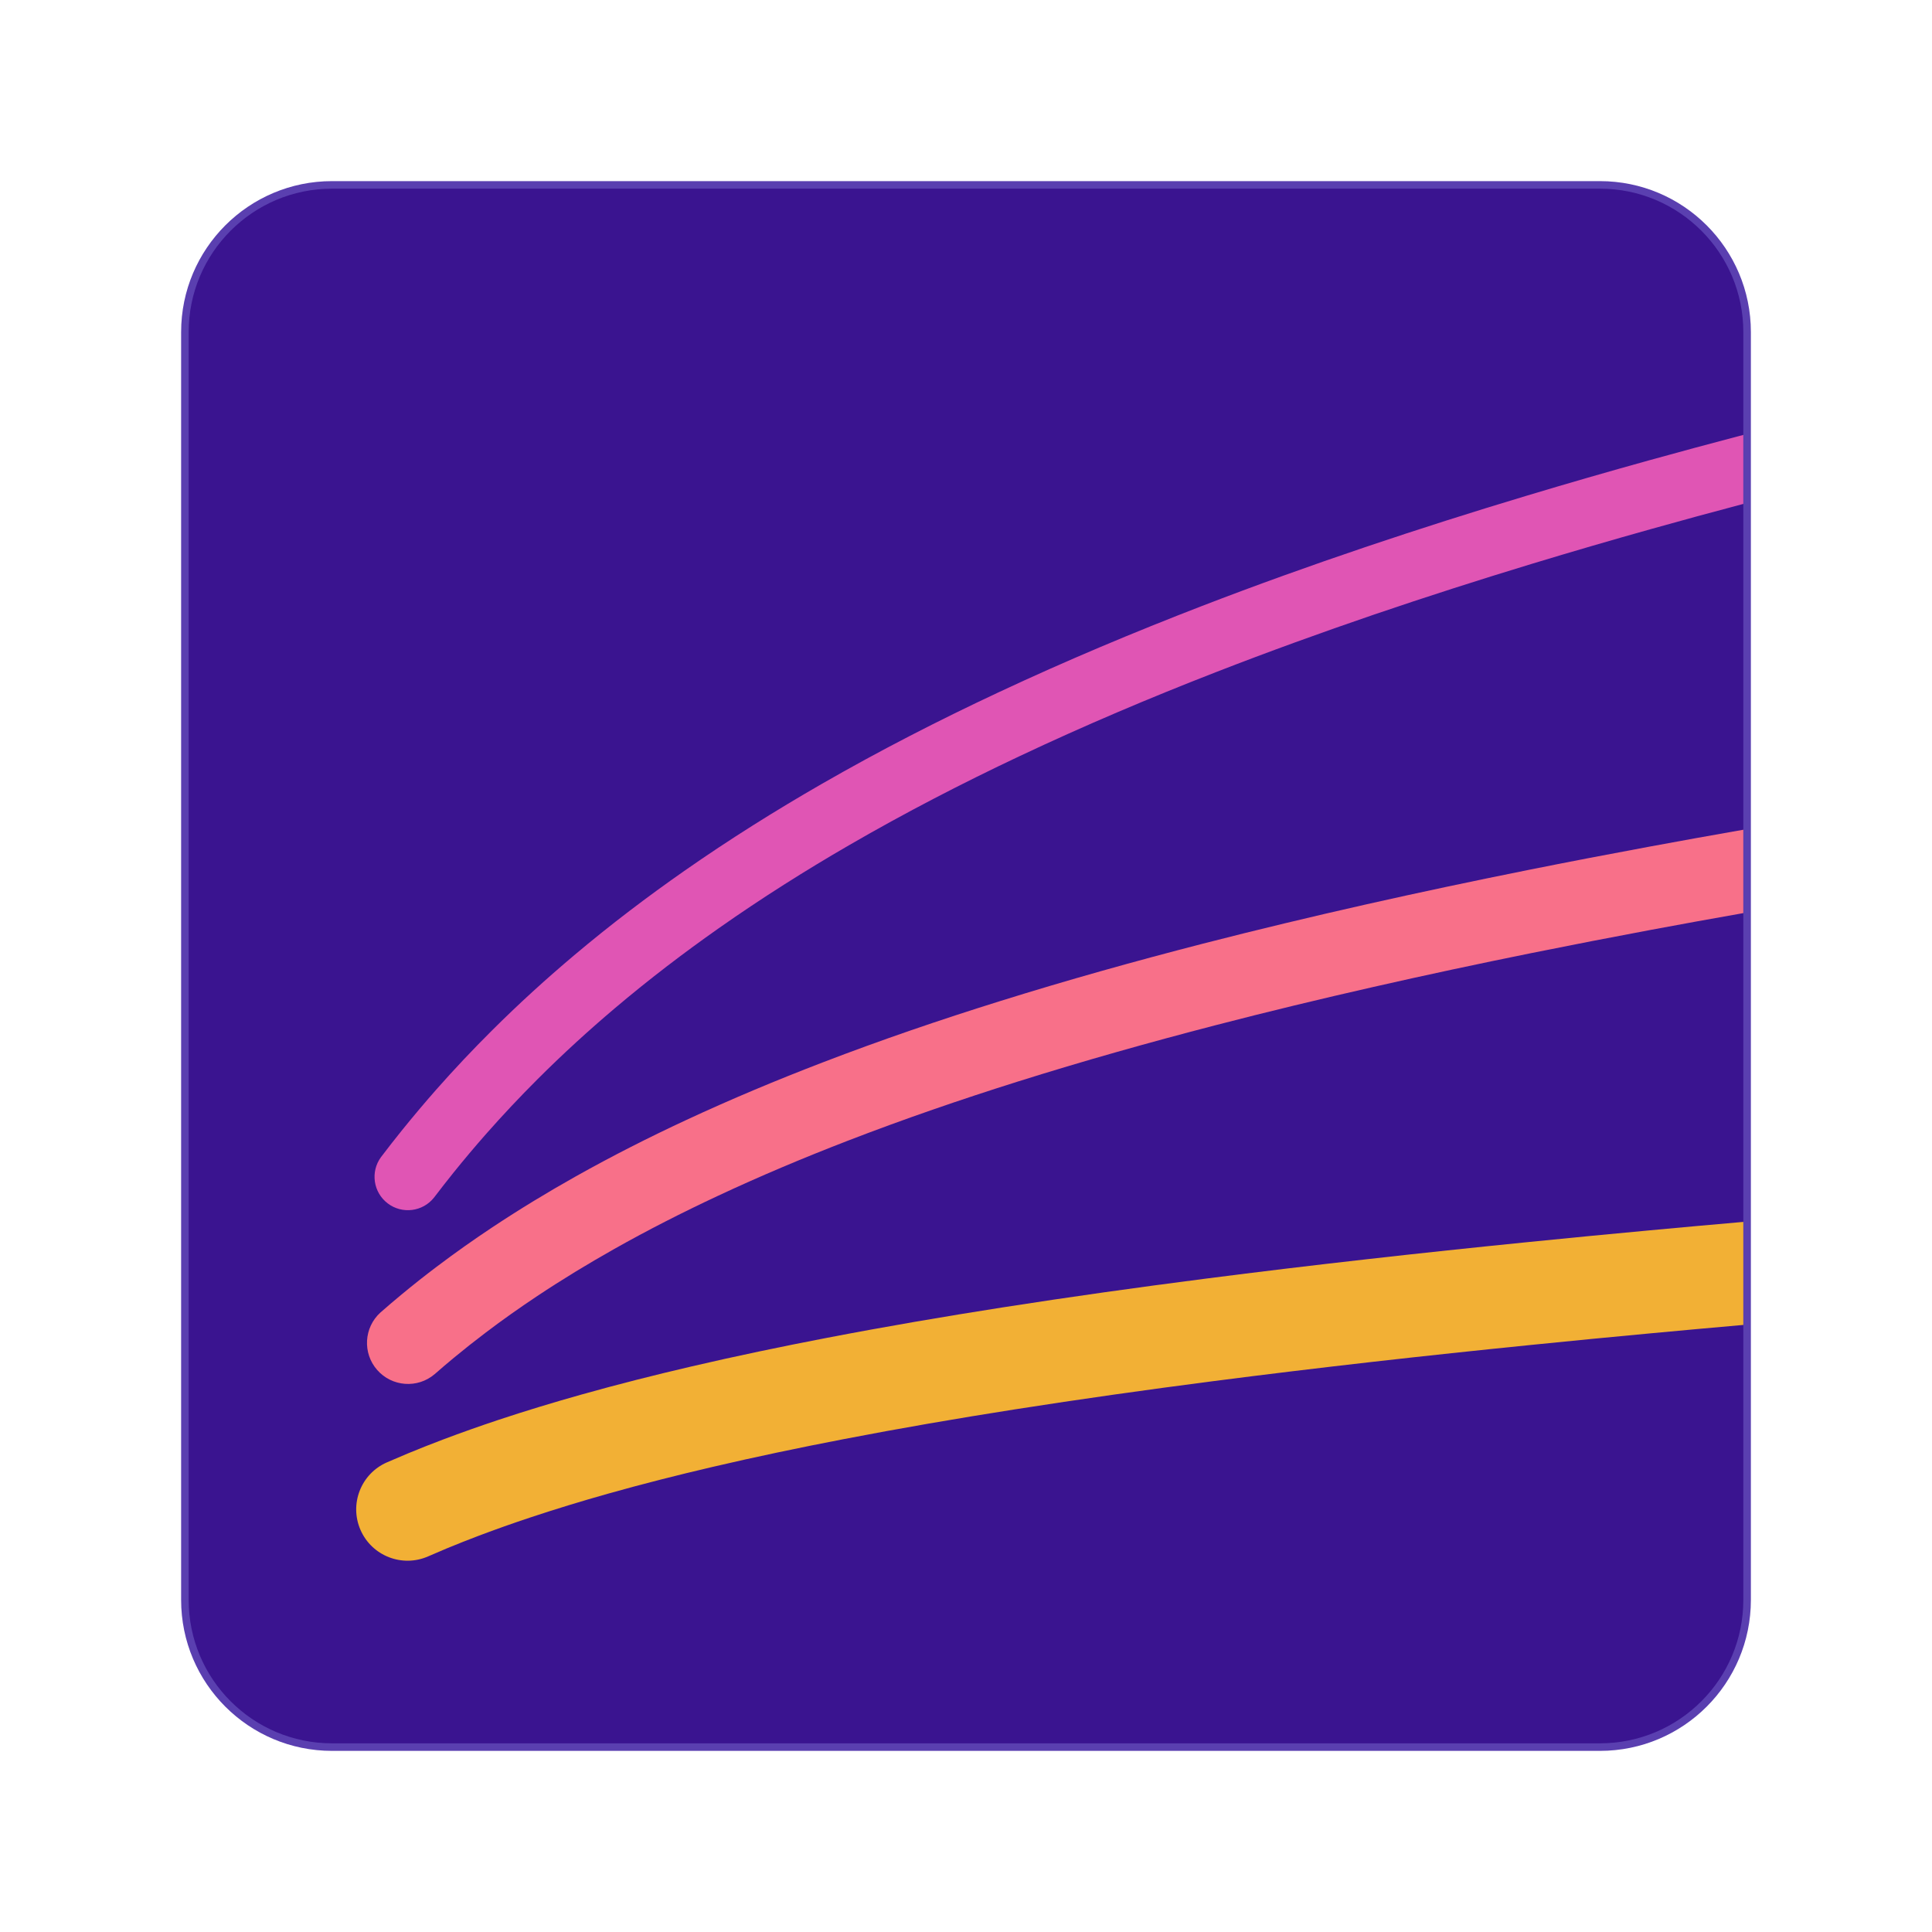
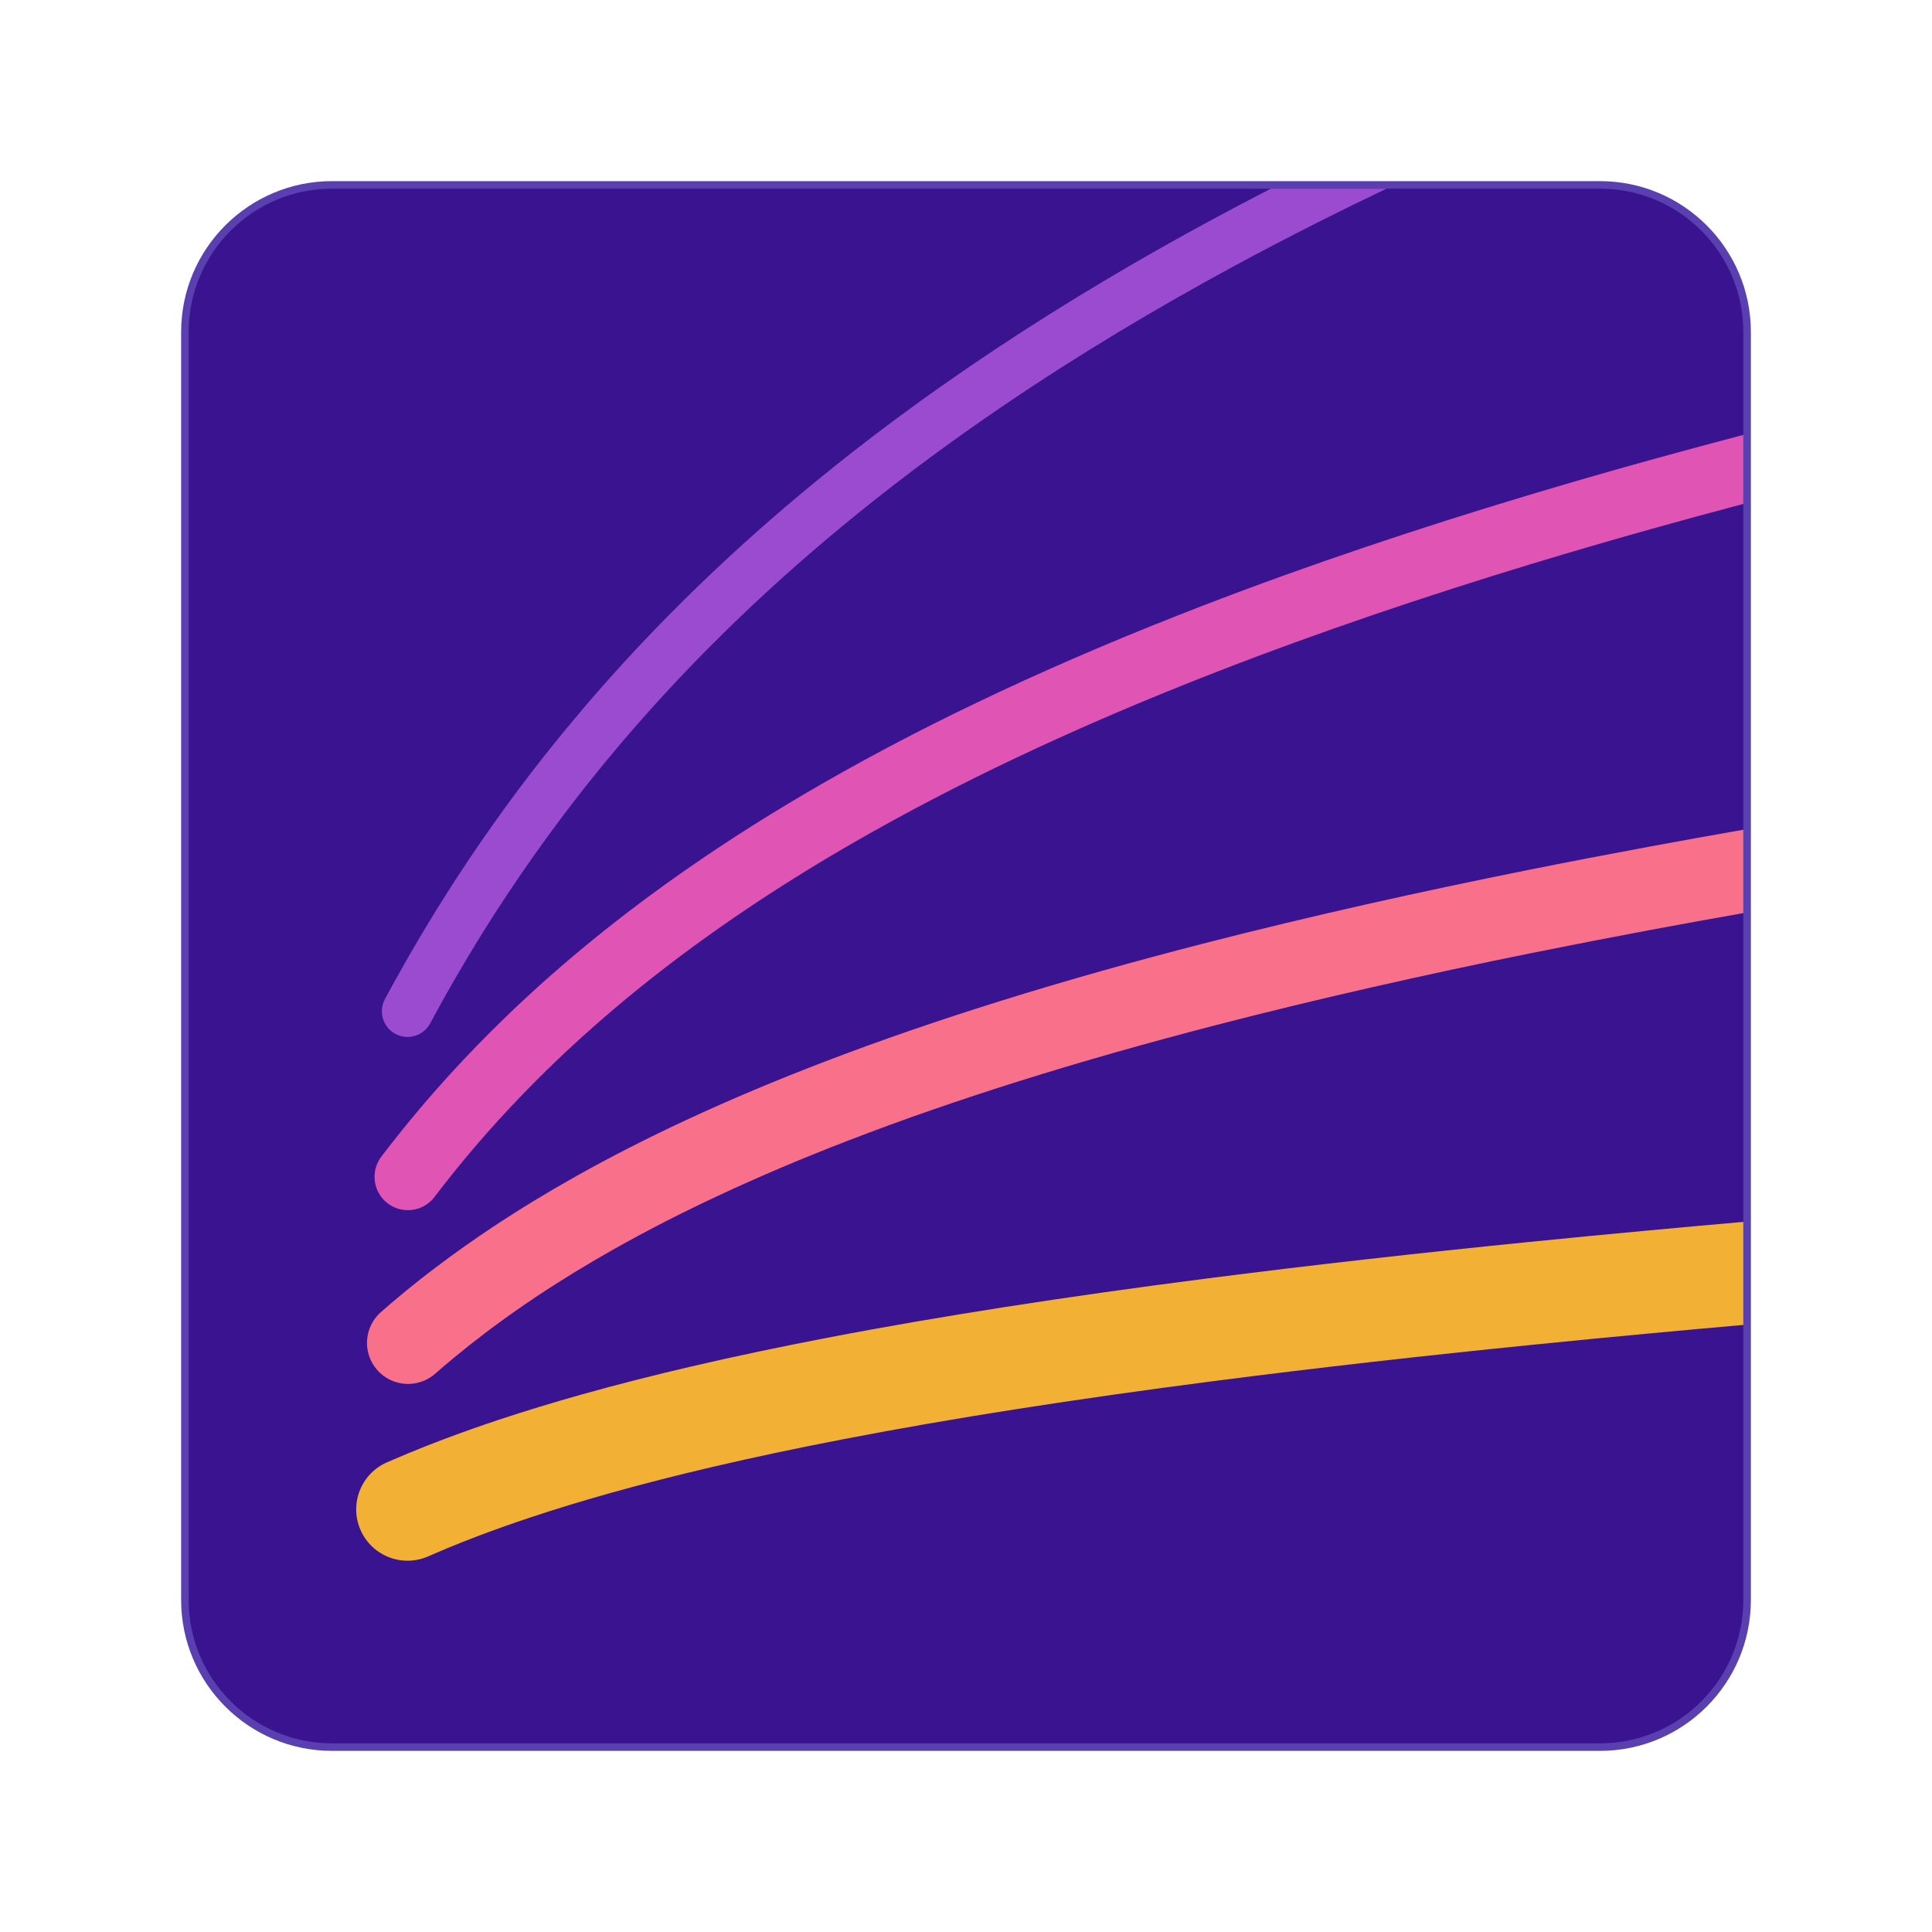
<svg xmlns="http://www.w3.org/2000/svg" width="256" height="256" viewBox="0 0 64 64">
  <rect id="rim" fill="#5a3fb0" x="6" y="6" width="52" height="52" rx="5" />
  <rect id="tile" fill="#3a1490" x="6.25" y="6.25" width="51.5" height="51.5" rx="4.75" />
+   <path id="h4" fill="#9a4bd0" d="M12.751 33.098 C12.898 32.824 13.045 32.555 13.193 32.292 C13.438 31.852 13.683 31.427 13.929 31.014 C14.321 30.352 14.714 29.722 15.106 29.118 C15.695 28.211 16.284 27.364 16.873 26.561 C17.658 25.492 18.444 24.504 19.229 23.577 C20.21 22.418 21.191 21.355 22.171 20.363 C23.446 19.072 24.72 17.9 25.992 16.813 C27.461 15.559 28.928 14.417 30.394 13.356 C31.567 12.507 32.739 11.711 33.911 10.955 C35.082 10.2 36.253 9.486 37.422 8.806 C38.3 8.295 39.177 7.804 40.054 7.329 C40.736 6.96 41.418 6.6 42.099 6.25 L45.928 6.25 C45.185 6.605 44.443 6.969 43.7 7.343 C42.745 7.824 41.791 8.321 40.837 8.838 C39.565 9.528 38.294 10.251 37.024 11.017 C35.753 11.784 34.484 12.592 33.215 13.454 C31.629 14.532 30.045 15.693 28.462 16.972 C27.09 18.08 25.72 19.276 24.35 20.599 C23.297 21.616 22.244 22.708 21.192 23.904 C20.35 24.861 19.508 25.885 18.667 26.999 C18.036 27.835 17.405 28.721 16.774 29.675 C16.353 30.311 15.932 30.976 15.512 31.678 C15.249 32.117 14.985 32.57 14.722 33.039 C14.565 33.321 14.407 33.608 14.249 33.902 A0.85 0.85 0 0 1 12.751 33.098Z" />
  <path id="h3" fill="#e055b4" d="M12.62 38.332 C12.849 38.03 13.078 37.737 13.307 37.453 C13.689 36.979 14.071 36.527 14.452 36.094 C15.063 35.402 15.673 34.757 16.283 34.15 C17.197 33.239 18.11 32.411 19.022 31.643 C20.238 30.618 21.452 29.7 22.664 28.853 C24.178 27.795 25.69 26.851 27.198 25.982 C29.16 24.853 31.116 23.853 33.07 22.938 C35.324 21.882 37.574 20.94 39.82 20.073 C41.618 19.38 43.414 18.736 45.208 18.13 C47.002 17.524 48.795 16.955 50.587 16.417 C51.931 16.012 53.275 15.625 54.617 15.252 C55.662 14.962 56.706 14.681 57.75 14.407 L57.75 16.693 C56.729 16.963 55.708 17.241 54.688 17.527 C53.376 17.895 52.064 18.277 50.753 18.675 C49.005 19.206 47.259 19.765 45.513 20.36 C43.768 20.956 42.023 21.587 40.281 22.265 C38.103 23.112 35.928 24.032 33.757 25.057 C31.876 25.946 29.998 26.914 28.124 28 C26.682 28.835 25.244 29.741 23.808 30.75 C22.66 31.557 21.513 32.43 20.369 33.398 C19.511 34.124 18.654 34.904 17.798 35.759 C17.228 36.329 16.658 36.933 16.088 37.58 C15.732 37.985 15.376 38.407 15.02 38.849 C14.807 39.114 14.594 39.387 14.38 39.668 A1.105 1.105 0 0 1 12.62 38.332Z" />
  <path id="h2" fill="#f87089" d="M12.603 43.478 C12.835 43.274 13.068 43.076 13.3 42.884 C13.687 42.563 14.073 42.258 14.459 41.967 C15.076 41.5 15.692 41.066 16.306 40.658 C17.228 40.046 18.146 39.491 19.062 38.976 C20.283 38.29 21.499 37.676 22.712 37.111 C24.229 36.405 25.74 35.775 27.247 35.196 C29.207 34.443 31.162 33.777 33.112 33.168 C35.363 32.464 37.609 31.837 39.852 31.259 C41.646 30.798 43.438 30.369 45.23 29.965 C47.021 29.561 48.811 29.183 50.599 28.824 C51.941 28.555 53.282 28.297 54.623 28.049 C55.665 27.856 56.708 27.668 57.75 27.486 L57.75 30.248 C56.727 30.428 55.705 30.613 54.683 30.804 C53.368 31.05 52.054 31.305 50.741 31.57 C48.99 31.924 47.24 32.297 45.491 32.695 C43.742 33.092 41.995 33.513 40.25 33.966 C38.068 34.532 35.889 35.145 33.714 35.829 C31.83 36.422 29.949 37.068 28.074 37.792 C26.632 38.349 25.193 38.953 23.76 39.624 C22.613 40.161 21.469 40.741 20.33 41.384 C19.476 41.866 18.624 42.382 17.775 42.948 C17.209 43.325 16.645 43.723 16.082 44.15 C15.73 44.416 15.379 44.694 15.028 44.984 C14.818 45.158 14.607 45.338 14.397 45.522 A1.36 1.36 0 0 1 12.603 43.478Z" />
  <path id="fundamental" fill="#f2b035" d="M12.817 48.443 C13.05 48.341 13.283 48.242 13.516 48.145 C13.903 47.985 14.289 47.833 14.674 47.687 C15.291 47.454 15.904 47.238 16.516 47.034 C17.433 46.73 18.346 46.454 19.256 46.198 C20.469 45.857 21.677 45.552 22.882 45.271 C24.388 44.92 25.889 44.607 27.387 44.319 C29.334 43.944 31.277 43.613 33.216 43.309 C35.455 42.959 37.689 42.646 39.922 42.359 C41.708 42.129 43.492 41.915 45.276 41.714 C47.06 41.512 48.843 41.324 50.625 41.145 C51.961 41.01 53.297 40.882 54.633 40.758 C55.672 40.661 56.711 40.568 57.75 40.477 L57.75 43.89 C56.724 43.98 55.698 44.073 54.672 44.169 C53.353 44.292 52.034 44.419 50.716 44.553 C48.958 44.73 47.201 44.917 45.444 45.116 C43.688 45.316 41.933 45.527 40.179 45.754 C37.986 46.038 35.796 46.346 33.609 46.689 C31.714 46.987 29.822 47.311 27.934 47.676 C26.482 47.956 25.033 48.259 23.589 48.597 C22.434 48.867 21.282 49.159 20.135 49.482 C19.275 49.725 18.418 49.985 17.565 50.269 C16.996 50.458 16.43 50.658 15.866 50.871 C15.514 51.005 15.162 51.143 14.812 51.288 C14.602 51.376 14.392 51.465 14.183 51.557 A1.7 1.7 0 0 1 12.817 48.443Z" />
</svg>
